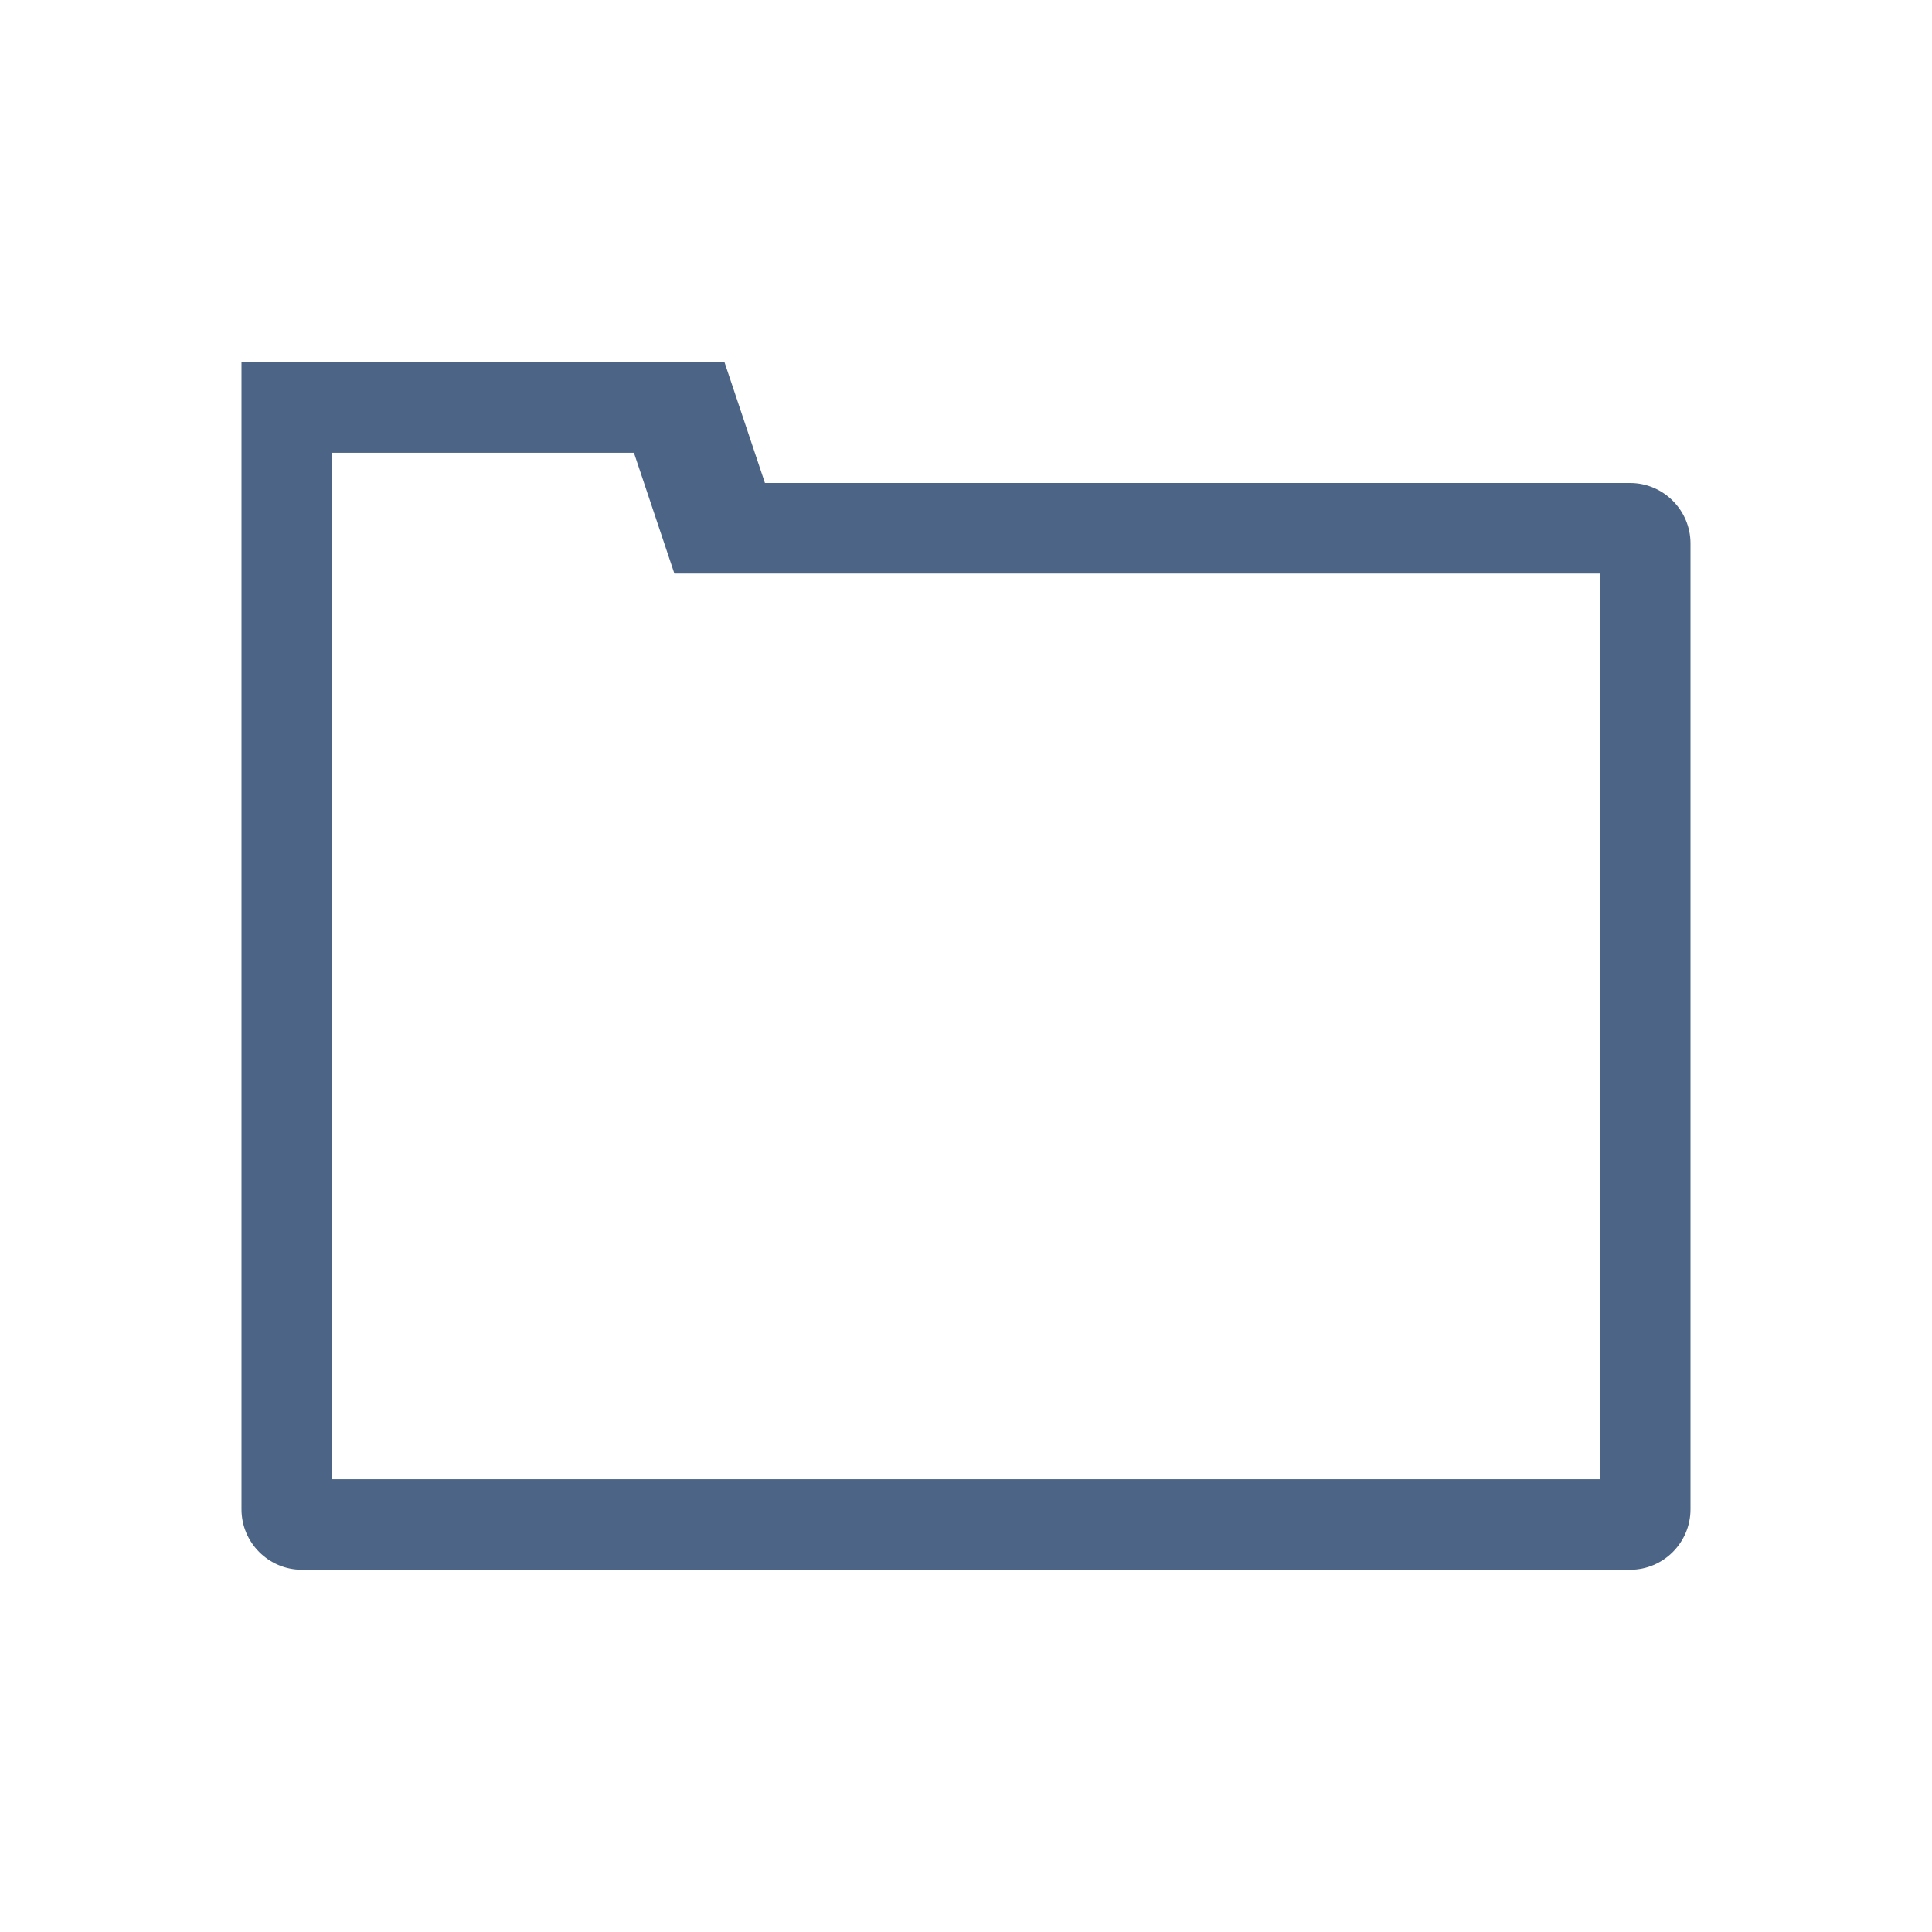
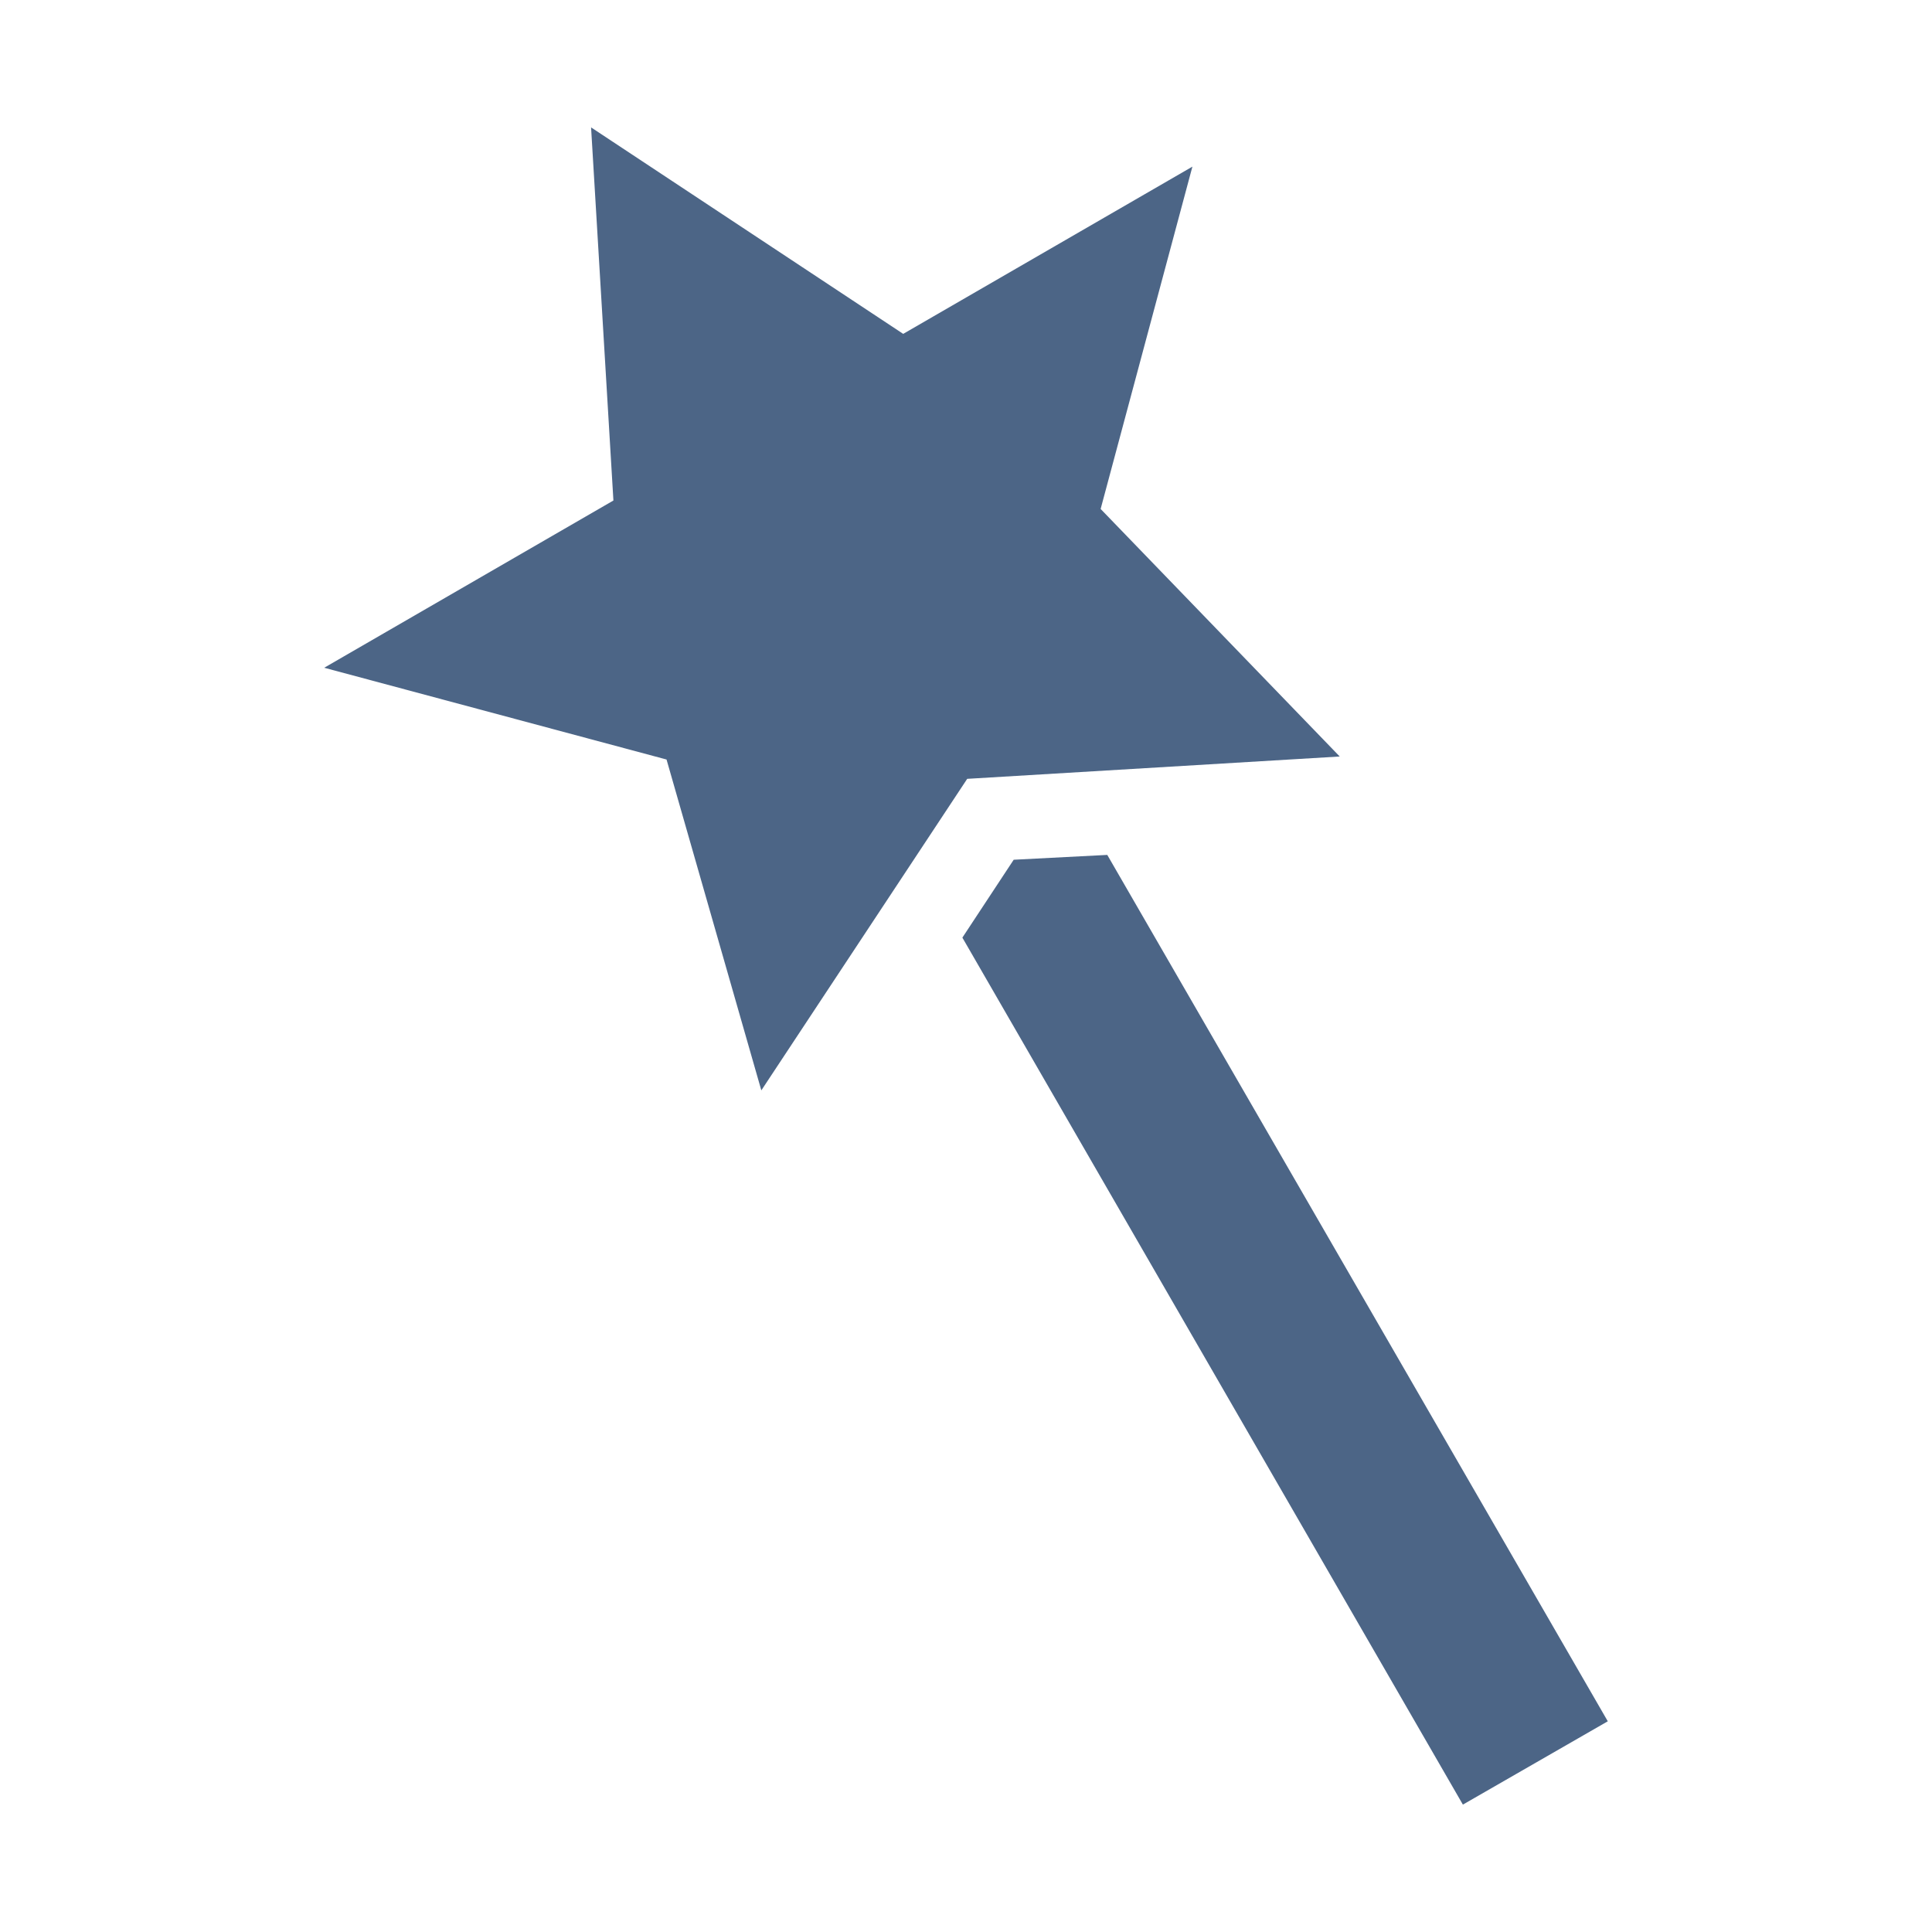
- <svg xmlns="http://www.w3.org/2000/svg" xmlns:xlink="http://www.w3.org/1999/xlink" version="1.1" id="Layer_1" x="0px" y="0px" viewBox="0 0 320 320" style="enable-background:new 0 0 320 320;" xml:space="preserve">
+ <svg xmlns="http://www.w3.org/2000/svg" version="1.1" id="Layer_1" x="0px" y="0px" viewBox="0 0 320 320" style="enable-background:new 0 0 320 320;" xml:space="preserve">
  <style type="text/css">
- 	.st0{clip-path:url(#SVGID_00000174578247317997362130000014356988197158468013_);fill:#4C6586;}
+ 	.st0{fill:#4C6586;}
	.st1{fill:none;}
</style>
-   <g>
-     <g>
-       <defs>
-         <rect id="SVGID_1_" x="40" y="60" width="240" height="200" />
-       </defs>
-       <clipPath id="SVGID_00000132047094970482282660000009083300825684657576_">
-         <use xlink:href="#SVGID_1_" style="overflow:visible;" />
-       </clipPath>
-       <path style="clip-path:url(#SVGID_00000132047094970482282660000009083300825684657576_);fill:#4C6586;" d="M265,245H55V105V75h50    l6.7,20H265V245z M280,250V90c0-5.5-4.5-10-10-10H126.7L120,60H40v30v160c0,5.5,4.5,10,10,10h220C275.5,260,280,255.5,280,250" />
-     </g>
-   </g>
-   <rect class="st1" width="320" height="320" />
+   <path class="st0" d="M167.9,142.4l-8.5,12.9l82.9,143.6l24-13.8l0,0l-82.9-143.5L167.9,142.4z M101.6,82.9l-47.9,27.7l56.7,15.2  l15.7,54.8l34.1-51.6l61.7-3.7l-39.6-41l15.2-56.7l-47.9,27.7L97.9,21.1L101.6,82.9z" />
+   <rect y="0" class="st1" width="320" height="320" />
</svg>
